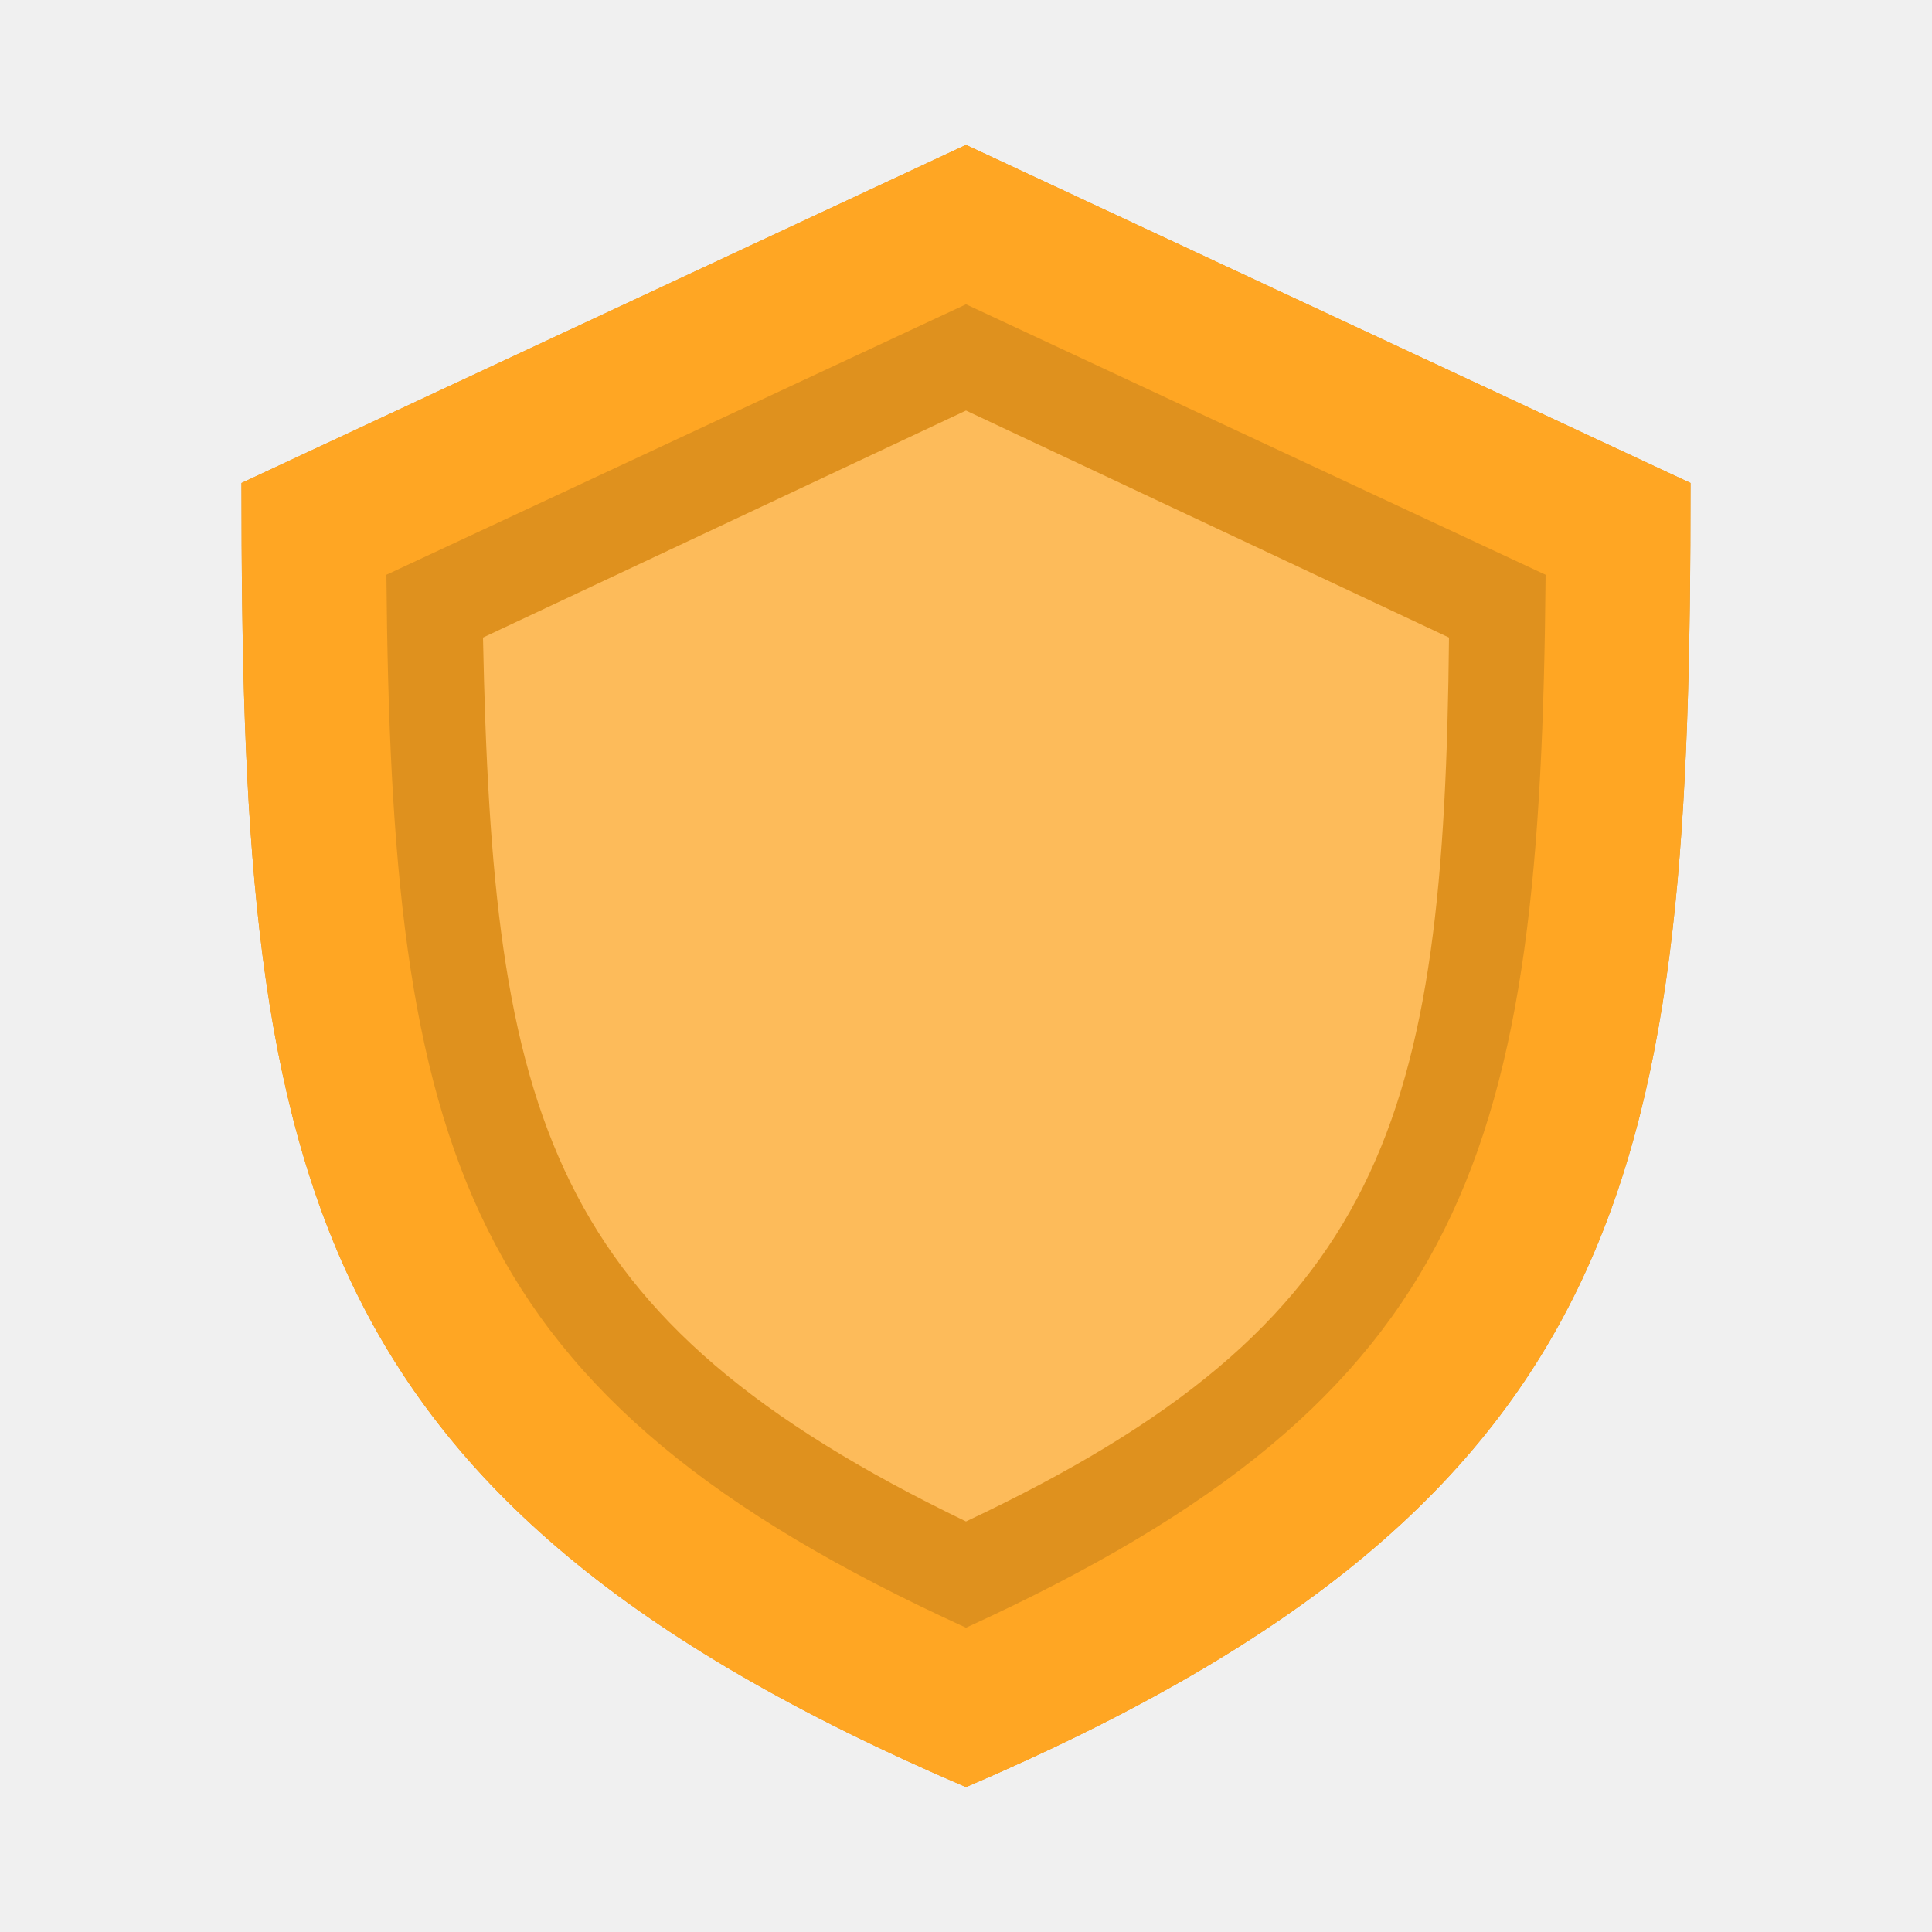
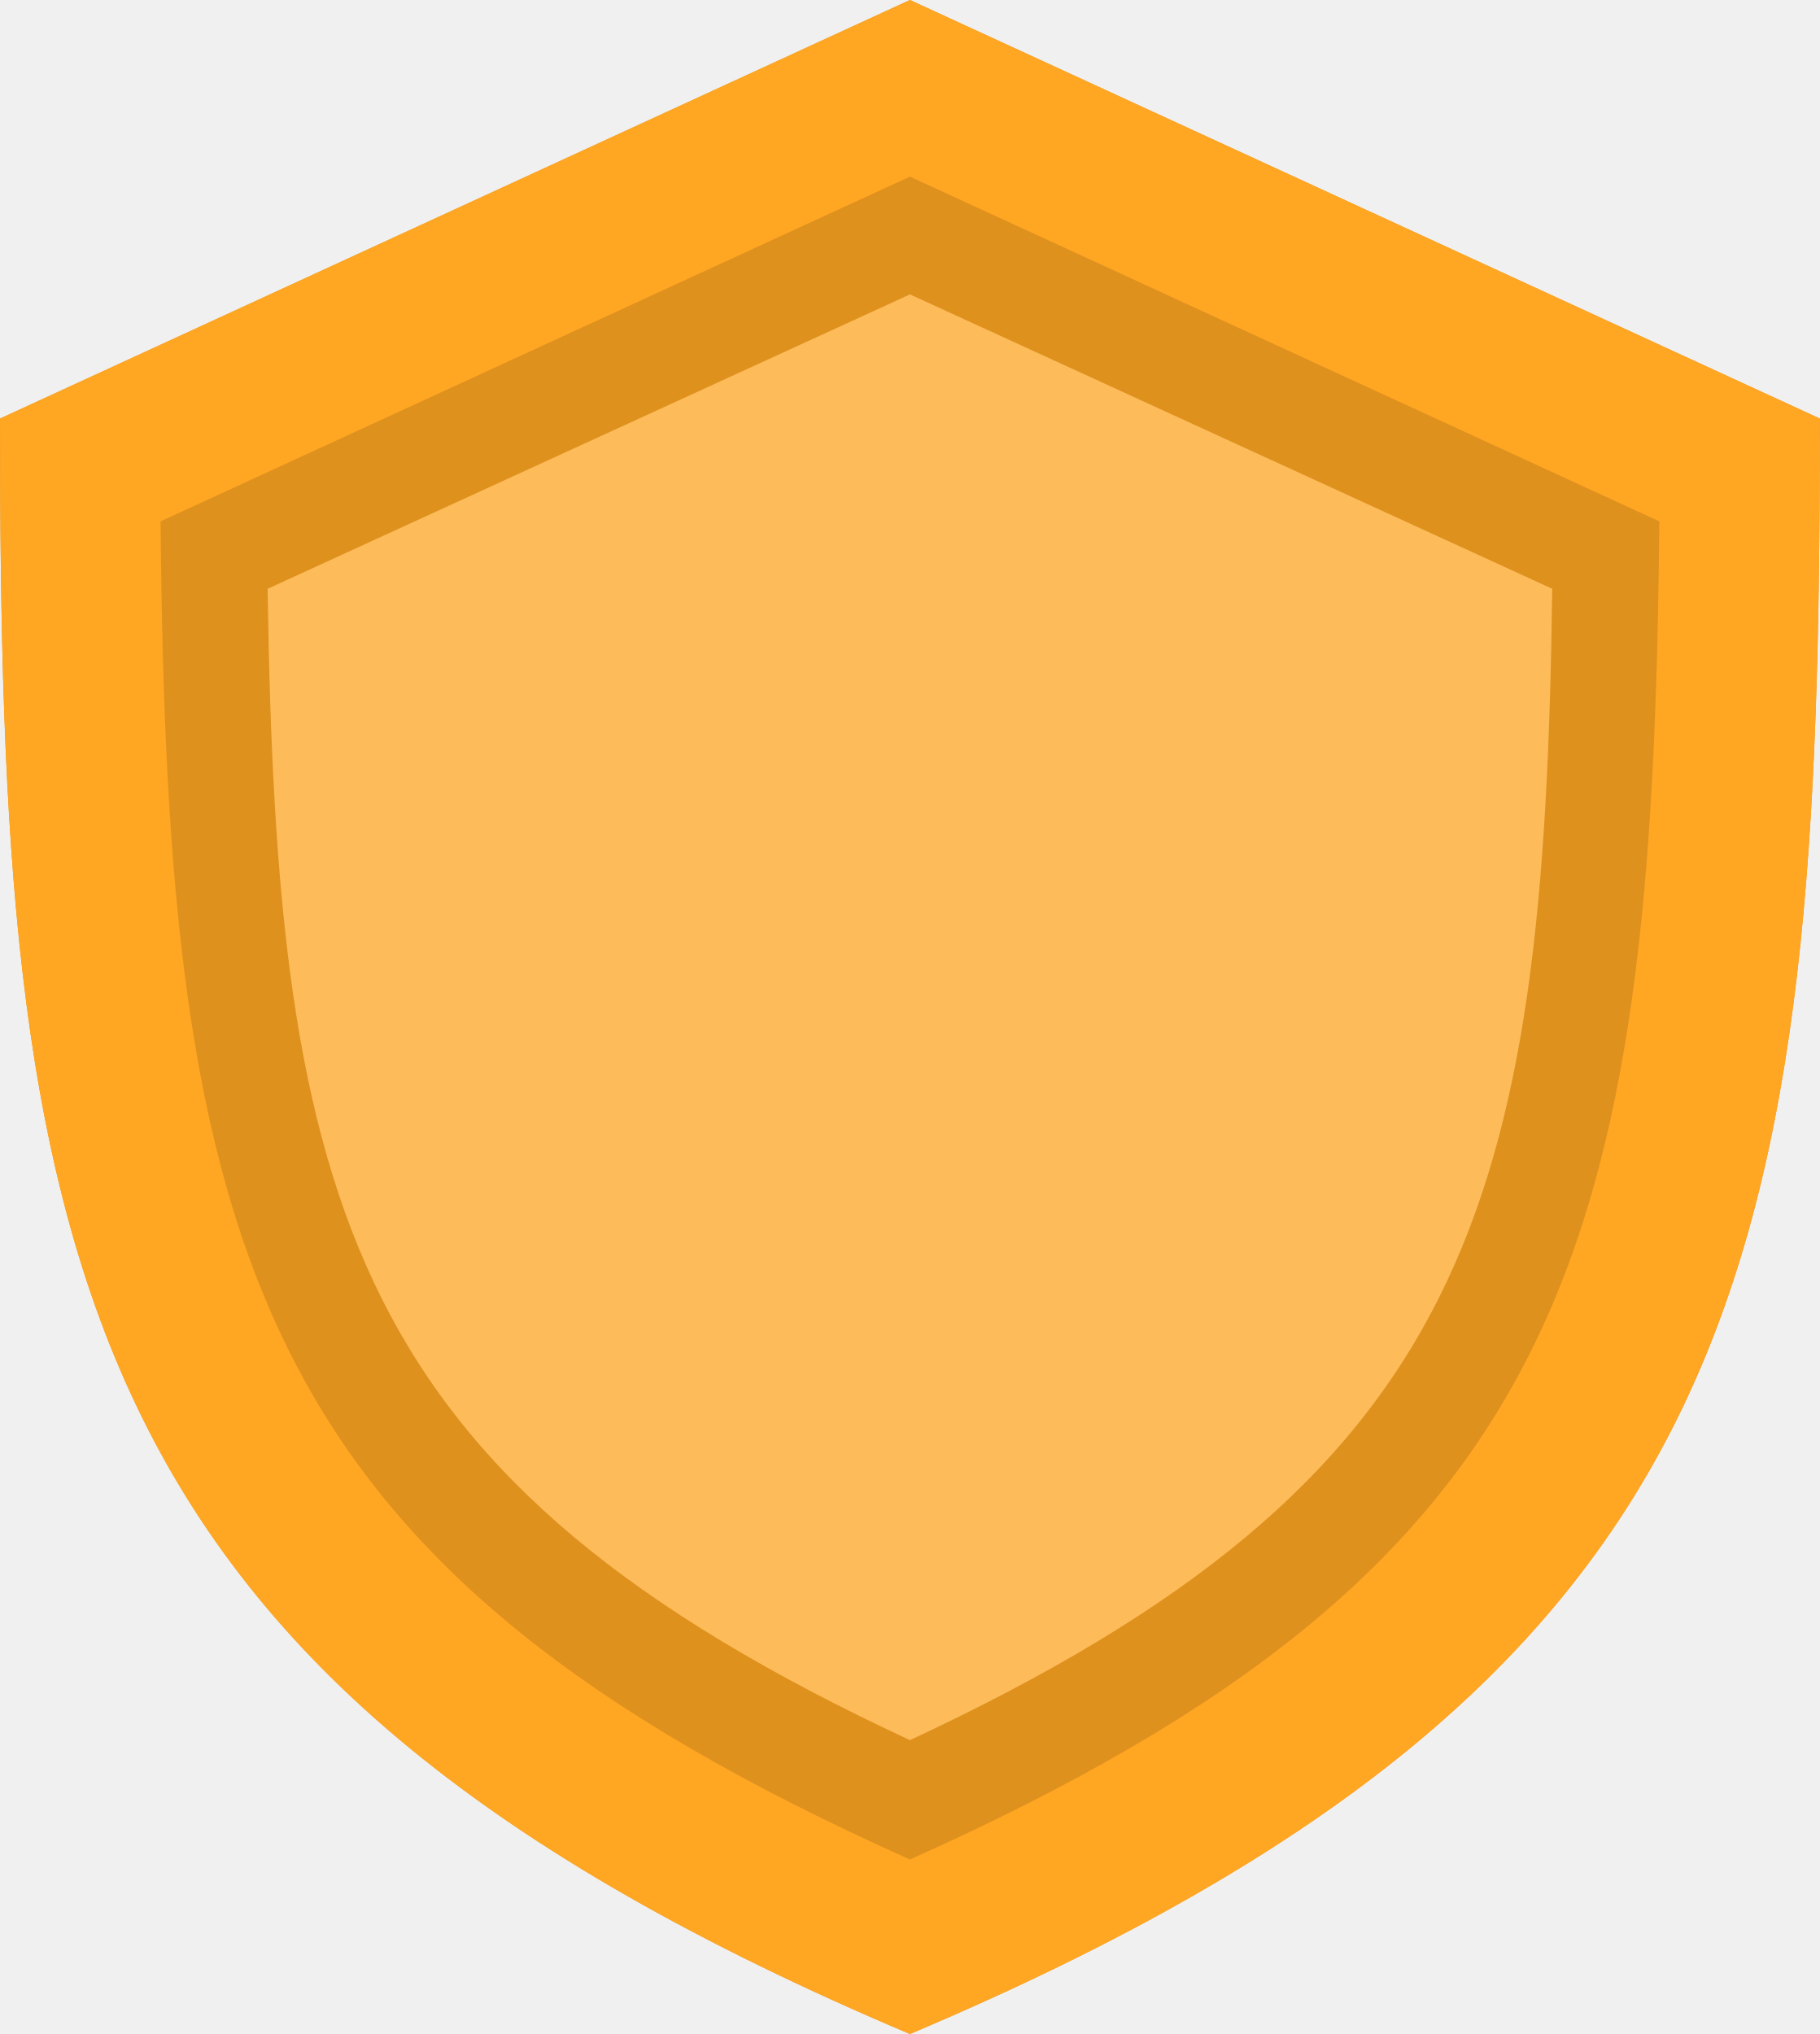
- <svg xmlns="http://www.w3.org/2000/svg" version="1.1" id="Layer_1" x="0px" y="0px" viewBox="0 0 40 40" enable-background="new 0 0 40 40" xml:space="preserve">
-   <g>
-     <g>
-       <path fill="#FDBB5A" d="M-88.9,36.3c-12-5.5-14.3-12.5-14.5-26l14.5-6.5l14.5,6.5C-74.6,23.8-76.9,30.7-88.9,36.3z" />
-       <path fill="#DF911E" d="M-88.9,6.5l12,5.4c-0.3,11.6-2.6,17-12,21.7c-9.4-4.6-11.7-10-12-21.7L-88.9,6.5 M-88.9,1l-17,7.6    c0,15.2,2.1,23.9,17,30.4c14.9-6.5,17-15.1,17-30.4L-88.9,1L-88.9,1z" />
-     </g>
-     <g>
-       <path fill="#FFA623" d="M-88.9,4.3l14,6.3c-0.2,13.6-2.7,19.9-14,25.2c-11.3-5.3-13.8-11.5-14-25.2L-88.9,4.3 M-88.9,1l-17,7.6    c0,15.2,2.1,23.9,17,30.4c14.9-6.5,17-15.1,17-30.4L-88.9,1L-88.9,1z" />
-     </g>
-     <path fill-rule="evenodd" clip-rule="evenodd" fill="#DF911E" d="M-88.9,8c-1.2,0-2.1,1-2.1,2.1s1,2.1,2.1,2.1c1.2,0,2.1-1,2.1-2.1   S-87.7,8-88.9,8 M-88.9,13.7c-1.7,0-5,0.8-5,2.5V18h10v-1.8C-83.9,14.5-87.2,13.7-88.9,13.7" />
-     <path fill-rule="evenodd" clip-rule="evenodd" fill="#DF911E" d="M-80.6,16.1l-0.9,0.5c-0.5,0.3-0.8,0-0.7-0.5l0.2-1.1l-0.8-0.8   c-0.4-0.4-0.2-0.8,0.3-0.9l1-0.2l0.5-1c0.2-0.5,0.6-0.5,0.9,0l0.5,1l1,0.2c0.5,0.1,0.7,0.5,0.3,0.9l-0.8,0.8l0.2,1.1   c0.1,0.5-0.2,0.8-0.7,0.5L-80.6,16.1z" />
-     <path fill-rule="evenodd" clip-rule="evenodd" fill="#DF911E" d="M-97.2,16.1l-0.9,0.5c-0.5,0.3-0.8,0-0.7-0.5l0.2-1.1l-0.8-0.8   c-0.4-0.4-0.2-0.8,0.3-0.9l1-0.2l0.5-1c0.2-0.5,0.6-0.5,0.9,0l0.5,1l1,0.2c0.5,0.1,0.7,0.5,0.3,0.9l-0.8,0.8l0.2,1.1   c0.1,0.5-0.2,0.8-0.7,0.5L-97.2,16.1z" />
-     <path fill-rule="evenodd" clip-rule="evenodd" fill="none" d="M-106.9,27.5c0-4.1,3.4-7.5,7.5-7.5h21c4.1,0,7.5,3.4,7.5,7.5   c0,4.1-3.4,7.5-7.5,7.5h-21C-103.5,35-106.9,31.6-106.9,27.5z" />
-     <path fill="#FFFFFF" stroke="#DF911E" stroke-width="2" stroke-miterlimit="10" d="M-106.9,27.5c0-4.1,3.4-7.5,7.5-7.5h21   c4.1,0,7.5,3.4,7.5,7.5c0,4.1-3.4,7.5-7.5,7.5h-21C-103.5,35-106.9,31.6-106.9,27.5z" />
-     <text transform="matrix(1 0 0 1 -95.5365 32)" fill="#E7A226" font-family="'Roboto-Bold'" font-size="12px">3k</text>
-   </g>
-   <g>
-     <path fill="#C2C2C2" d="M-88.9,82.4c-12-5.5-14.3-12.5-14.5-26l14.5-6.5l14.5,6.5C-74.6,70-76.9,76.9-88.9,82.4z" />
-     <path fill="#8D8D8D" d="M-88.9,52.6l12,5.4c-0.3,11.6-2.6,17-12,21.7c-9.4-4.6-11.7-10-12-21.7L-88.9,52.6 M-88.9,47.2l-17,7.6   c0,15.2,2.1,23.9,17,30.4c14.9-6.5,17-15.1,17-30.4L-88.9,47.2L-88.9,47.2z" />
-   </g>
-   <g>
-     <path fill="#AFAFAF" d="M-88.9,50.5l14,6.3c-0.2,13.6-2.7,19.9-14,25.2c-11.3-5.3-13.8-11.5-14-25.2L-88.9,50.5 M-88.9,47.2   l-17,7.6c0,15.2,2.1,23.9,17,30.4c14.9-6.5,17-15.1,17-30.4L-88.9,47.2L-88.9,47.2z" />
-   </g>
-   <path fill-rule="evenodd" clip-rule="evenodd" fill="#8D8D8D" d="M-88.9,54.2c-1.2,0-2.1,1-2.1,2.1c0,1.2,1,2.1,2.1,2.1  c1.2,0,2.1-1,2.1-2.1C-86.8,55.1-87.7,54.2-88.9,54.2 M-88.9,59.9c-1.7,0-5,0.8-5,2.5v1.8h10v-1.8C-83.9,60.7-87.2,59.9-88.9,59.9" />
-   <path fill-rule="evenodd" clip-rule="evenodd" fill="#8D8D8D" d="M-80.6,62.3l-0.9,0.5c-0.5,0.3-0.8,0-0.7-0.5l0.2-1.1l-0.8-0.8  c-0.4-0.4-0.2-0.8,0.3-0.9l1-0.2l0.5-1c0.2-0.5,0.6-0.5,0.9,0l0.5,1l1,0.2c0.5,0.1,0.7,0.5,0.3,0.9l-0.8,0.8l0.2,1.1  c0.1,0.5-0.2,0.8-0.7,0.5L-80.6,62.3z" />
-   <path fill-rule="evenodd" clip-rule="evenodd" fill="#8D8D8D" d="M-97.2,62.3l-0.9,0.5c-0.5,0.3-0.8,0-0.7-0.5l0.2-1.1l-0.8-0.8  c-0.4-0.4-0.2-0.8,0.3-0.9l1-0.2l0.5-1c0.2-0.5,0.6-0.5,0.9,0l0.5,1l1,0.2c0.5,0.1,0.7,0.5,0.3,0.9l-0.8,0.8l0.2,1.1  c0.1,0.5-0.2,0.8-0.7,0.5L-97.2,62.3z" />
-   <path fill-rule="evenodd" clip-rule="evenodd" fill="none" d="M-106.9,73.7c0-4.1,3.4-7.5,7.5-7.5h21c4.1,0,7.5,3.4,7.5,7.5  c0,4.1-3.4,7.5-7.5,7.5h-21C-103.5,81.2-106.9,77.8-106.9,73.7z" />
-   <path fill="#FFFFFF" stroke="#8D8D8D" stroke-width="2" stroke-miterlimit="10" d="M-106.9,73.7c0-4.1,3.4-7.5,7.5-7.5h21  c4.1,0,7.5,3.4,7.5,7.5c0,4.1-3.4,7.5-7.5,7.5h-21C-103.5,81.2-106.9,77.8-106.9,73.7z" />
-   <text transform="matrix(1 0 0 1 -99.2161 78.1667)" fill="#8D8D8D" font-family="'Roboto-Bold'" font-size="12px">782</text>
-   <g>
-     <path fill="#EA8C31" d="M-88.9,127.7c-12-5.5-14.3-12.5-14.5-26l14.5-6.5l14.5,6.5C-74.6,115.2-76.9,122.1-88.9,127.7z" />
-     <path fill="#B36213" d="M-88.9,97.9l12,5.4c-0.3,11.6-2.6,17-12,21.7c-9.4-4.6-11.7-10-12-21.7L-88.9,97.9 M-88.9,92.4l-17,7.6   c0,15.2,2.1,23.9,17,30.4c14.9-6.5,17-15.1,17-30.4L-88.9,92.4L-88.9,92.4z" />
-   </g>
-   <g>
-     <path fill="#D77A20" d="M-88.9,95.7l14,6.3c-0.2,13.6-2.7,19.9-14,25.2c-11.3-5.3-13.8-11.5-14-25.2L-88.9,95.7 M-88.9,92.4   l-17,7.6c0,15.2,2.1,23.9,17,30.4c14.9-6.5,17-15.1,17-30.4L-88.9,92.4L-88.9,92.4z" />
-   </g>
-   <path fill-rule="evenodd" clip-rule="evenodd" fill="#B36213" d="M-88.9,99.4c-1.2,0-2.1,1-2.1,2.1c0,1.2,1,2.1,2.1,2.1  c1.2,0,2.1-1,2.1-2.1C-86.8,100.4-87.7,99.4-88.9,99.4 M-88.9,105.1c-1.7,0-5,0.8-5,2.5v1.8h10v-1.8  C-83.9,106-87.2,105.1-88.9,105.1" />
-   <path fill-rule="evenodd" clip-rule="evenodd" fill="#B36213" d="M-80.6,107.6l-0.9,0.5c-0.5,0.3-0.8,0-0.7-0.5l0.2-1.1l-0.8-0.8  c-0.4-0.4-0.2-0.8,0.3-0.9l1-0.2l0.5-1c0.2-0.5,0.6-0.5,0.9,0l0.5,1l1,0.2c0.5,0.1,0.7,0.5,0.3,0.9l-0.8,0.8l0.2,1.1  c0.1,0.5-0.2,0.8-0.7,0.5L-80.6,107.6z" />
-   <path fill-rule="evenodd" clip-rule="evenodd" fill="#B36213" d="M-97.2,107.6l-0.9,0.5c-0.5,0.3-0.8,0-0.7-0.5l0.2-1.1l-0.8-0.8  c-0.4-0.4-0.2-0.8,0.3-0.9l1-0.2l0.5-1c0.2-0.5,0.6-0.5,0.9,0l0.5,1l1,0.2c0.5,0.1,0.7,0.5,0.3,0.9l-0.8,0.8l0.2,1.1  c0.1,0.5-0.2,0.8-0.7,0.5L-97.2,107.6z" />
-   <path fill-rule="evenodd" clip-rule="evenodd" fill="none" d="M-106.9,118.9c0-4.1,3.4-7.5,7.5-7.5h21c4.1,0,7.5,3.4,7.5,7.5  c0,4.1-3.4,7.5-7.5,7.5h-21C-103.5,126.4-106.9,123.1-106.9,118.9z" />
-   <path fill="#FFFFFF" stroke="#B36213" stroke-width="2" stroke-miterlimit="10" d="M-106.9,118.9c0-4.1,3.4-7.5,7.5-7.5h21  c4.1,0,7.5,3.4,7.5,7.5c0,4.1-3.4,7.5-7.5,7.5h-21C-103.5,126.4-106.9,123.1-106.9,118.9z" />
-   <text transform="matrix(1 0 0 1 -95.7737 123.4167)" fill="#B36213" font-family="'Roboto-Bold'" font-size="12px">16</text>
-   <g>
-     <path fill="#EA8C31" d="M-45.2,127.7c-12-5.5-14.3-12.5-14.5-26l14.5-6.5l14.5,6.5C-30.8,115.2-33.2,122.1-45.2,127.7z" />
-     <path fill="#B36213" d="M-45.2,97.9l12,5.4c-0.3,11.6-2.6,17-12,21.7c-9.4-4.6-11.7-10-12-21.7L-45.2,97.9 M-45.2,92.4l-17,7.6   c0,15.2,2.1,23.9,17,30.4c14.9-6.5,17-15.1,17-30.4L-45.2,92.4L-45.2,92.4z" />
-   </g>
-   <g>
-     <path fill="#D77A20" d="M-45.2,95.7l14,6.3c-0.2,13.6-2.7,19.9-14,25.2c-11.3-5.3-13.8-11.5-14-25.2L-45.2,95.7 M-45.2,92.4   l-17,7.6c0,15.2,2.1,23.9,17,30.4c14.9-6.5,17-15.1,17-30.4L-45.2,92.4L-45.2,92.4z" />
-   </g>
-   <path fill-rule="evenodd" clip-rule="evenodd" fill="#B36213" d="M-45.2,99.4c-1.2,0-2.1,1-2.1,2.1c0,1.2,1,2.1,2.1,2.1  c1.2,0,2.1-1,2.1-2.1C-43,100.4-44,99.4-45.2,99.4 M-45.2,105.1c-1.7,0-5,0.8-5,2.5v1.8h10v-1.8C-40.2,106-43.5,105.1-45.2,105.1" />
-   <path fill-rule="evenodd" clip-rule="evenodd" fill="none" d="M-63.2,118.9c0-4.1,3.4-7.5,7.5-7.5h21c4.1,0,7.5,3.4,7.5,7.5  c0,4.1-3.4,7.5-7.5,7.5h-21C-59.8,126.4-63.2,123.1-63.2,118.9z" />
-   <path fill="#FFFFFF" stroke="#B36213" stroke-width="2" stroke-miterlimit="10" d="M-63.2,118.9c0-4.1,3.4-7.5,7.5-7.5h21  c4.1,0,7.5,3.4,7.5,7.5c0,4.1-3.4,7.5-7.5,7.5h-21C-59.8,126.4-63.2,123.1-63.2,118.9z" />
-   <g>
-     <path fill="#C2C2C2" d="M-45.2,82.4c-12-5.5-14.3-12.5-14.5-26l14.5-6.5l14.5,6.5C-30.8,70-33.2,76.9-45.2,82.4z" />
-     <path fill="#8D8D8D" d="M-45.2,52.6l12,5.4c-0.3,11.6-2.6,17-12,21.7c-9.4-4.6-11.7-10-12-21.7L-45.2,52.6 M-45.2,47.2l-17,7.6   c0,15.2,2.1,23.9,17,30.4c14.9-6.5,17-15.1,17-30.4L-45.2,47.2L-45.2,47.2z" />
-   </g>
-   <g>
-     <path fill="#AFAFAF" d="M-45.2,50.5l14,6.3c-0.2,13.6-2.7,19.9-14,25.2c-11.3-5.3-13.8-11.5-14-25.2L-45.2,50.5 M-45.2,47.2   l-17,7.6c0,15.2,2.1,23.9,17,30.4c14.9-6.5,17-15.1,17-30.4L-45.2,47.2L-45.2,47.2z" />
-   </g>
-   <path fill-rule="evenodd" clip-rule="evenodd" fill="#8D8D8D" d="M-45.2,54.2c-1.2,0-2.1,1-2.1,2.1c0,1.2,1,2.1,2.1,2.1  c1.2,0,2.1-1,2.1-2.1C-43,55.1-44,54.2-45.2,54.2 M-45.2,59.9c-1.7,0-5,0.8-5,2.5v1.8h10v-1.8C-40.2,60.7-43.5,59.9-45.2,59.9" />
-   <path fill-rule="evenodd" clip-rule="evenodd" fill="none" d="M-63.2,73.7c0-4.1,3.4-7.5,7.5-7.5h21c4.1,0,7.5,3.4,7.5,7.5  c0,4.1-3.4,7.5-7.5,7.5h-21C-59.8,81.2-63.2,77.8-63.2,73.7z" />
-   <path fill="#FFFFFF" stroke="#8D8D8D" stroke-width="2" stroke-miterlimit="10" d="M-63.2,73.7c0-4.1,3.4-7.5,7.5-7.5h21  c4.1,0,7.5,3.4,7.5,7.5c0,4.1-3.4,7.5-7.5,7.5h-21C-59.8,81.2-63.2,77.8-63.2,73.7z" />
-   <g>
-     <path fill="#FDBB5A" d="M-45.2,36.3c-12-5.5-14.3-12.5-14.5-26l14.5-6.5l14.5,6.5C-30.8,23.8-33.2,30.7-45.2,36.3z" />
-     <path fill="#DF911E" d="M-45.2,6.5l12,5.4c-0.3,11.6-2.6,17-12,21.7c-9.4-4.6-11.7-10-12-21.7L-45.2,6.5 M-45.2,1l-17,7.6   c0,15.2,2.1,23.9,17,30.4c14.9-6.5,17-15.1,17-30.4L-45.2,1L-45.2,1z" />
-   </g>
-   <g>
-     <path fill="#FFA623" d="M-45.2,4.3l14,6.3c-0.2,13.6-2.7,19.9-14,25.2c-11.3-5.3-13.8-11.5-14-25.2L-45.2,4.3 M-45.2,1l-17,7.6   c0,15.2,2.1,23.9,17,30.4c14.9-6.5,17-15.1,17-30.4L-45.2,1L-45.2,1z" />
-   </g>
-   <path fill-rule="evenodd" clip-rule="evenodd" fill="#DF911E" d="M-45.2,8c-1.2,0-2.1,1-2.1,2.1s1,2.1,2.1,2.1c1.2,0,2.1-1,2.1-2.1  S-44,8-45.2,8 M-45.2,13.7c-1.7,0-5,0.8-5,2.5V18h10v-1.8C-40.2,14.5-43.5,13.7-45.2,13.7" />
-   <path fill-rule="evenodd" clip-rule="evenodd" fill="none" d="M-63.2,27.5c0-4.1,3.4-7.5,7.5-7.5h21c4.1,0,7.5,3.4,7.5,7.5  c0,4.1-3.4,7.5-7.5,7.5h-21C-59.8,35-63.2,31.6-63.2,27.5z" />
-   <path fill="#FFFFFF" stroke="#DF911E" stroke-width="2" stroke-miterlimit="10" d="M-63.2,27.5c0-4.1,3.4-7.5,7.5-7.5h21  c4.1,0,7.5,3.4,7.5,7.5c0,4.1-3.4,7.5-7.5,7.5h-21C-59.8,35-63.2,31.6-63.2,27.5z" />
-   <g>
-     <path fill="#FDBB5A" d="M20,34.3C9,29.3,7.6,24.1,7.5,11.6L20,5.8l12.5,5.8C32.4,24.1,31,29.3,20,34.3z" />
-     <path fill="#DF911E" d="M20,8.5l10,4.7c-0.1,10-1.3,14.2-10,18.3c-8.7-4.2-9.8-8.4-10-18.3L20,8.5 M20,3L5,10c0,14,1,21,15,27   c14-6,15-13,15-27L20,3L20,3z" />
-   </g>
-   <g>
-     <path fill="#FFA623" d="M20,6.3l12,5.6c-0.1,11.9-1.5,17-12,21.8C9.5,28.9,8.1,23.8,8,11.9L20,6.3 M20,3L5,10c0,14,1,21,15,27   c14-6,15-13,15-27L20,3L20,3z" />
-   </g>
-   <g>
-     <path fill="#C2C2C2" d="M20,80.4C9,75.5,7.6,70.2,7.5,57.8L20,51.9l12.5,5.8C32.4,70.2,31,75.5,20,80.4z" />
-     <path fill="#8D8D8D" d="M20,54.7l10,4.7c-0.1,10-1.3,14.2-10,18.3c-8.7-4.2-9.8-8.4-10-18.3L20,54.7 M20,49.2l-15,7   c0,14,1,21,15,27c14-6,15-13,15-27L20,49.2L20,49.2z" />
-   </g>
-   <g>
-     <path fill="#AFAFAF" d="M20,52.5l12,5.6c-0.1,11.9-1.5,17-12,21.8C9.5,75.1,8.1,70,8,58.1L20,52.5 M20,49.2l-15,7c0,14,1,21,15,27   c14-6,15-13,15-27L20,49.2L20,49.2z" />
-   </g>
-   <g>
-     <g>
-       <path fill="#EA8C31" d="M20,125.7c-11-5-12.4-10.2-12.5-22.7L20,97.2l12.5,5.8C32.4,115.5,31,120.7,20,125.7z" />
-       <path fill="#B36213" d="M20,99.9l10,4.7c-0.1,10-1.3,14.2-10,18.3c-8.7-4.2-9.8-8.4-10-18.3L20,99.9 M20,94.4l-15,7    c0,14,1,21,15,27c14-6,15-13,15-27L20,94.4L20,94.4z" />
-     </g>
-     <g>
-       <path fill="#D77A20" d="M20,97.7l12,5.6c-0.1,11.9-1.5,17-12,21.8c-10.5-4.8-11.9-9.9-12-21.8L20,97.7 M20,94.4l-15,7    c0,14,1,21,15,27c14-6,15-13,15-27L20,94.4L20,94.4z" />
-     </g>
-   </g>
+ <svg xmlns="http://www.w3.org/2000/svg" id="Layer_1" data-name="Layer 1" viewBox="0 0 34 38">
+   <path d="M20,36.28C7.18,30.61,5.6,24.69,5.5,10.42L20,3.75l14.5,6.67C34.4,24.69,32.82,30.61,20,36.28Z" transform="translate(-3 -1)" fill="#fdbb5a" />
+   <path d="M20,6.5L32,12c-0.15,11.56-1.51,16.62-12,21.51C9.53,28.64,8.17,23.58,8,12L20,6.5M20,1L3,8.82C3,24.47,4.13,32.29,20,39,35.87,32.29,37,24.47,37,8.82L20,1h0Z" transform="translate(-3 -1)" fill="#df911e" />
+   <path d="M20,4.3l14,6.44c-0.12,13.72-1.72,19.51-14,25C7.73,30.25,6.12,24.46,6,10.74L20,4.3M20,1L3,8.82C3,24.47,4.13,32.29,20,39,35.87,32.29,37,24.47,37,8.82L20,1h0Z" transform="translate(-3 -1)" fill="#ffa623" />
</svg>
